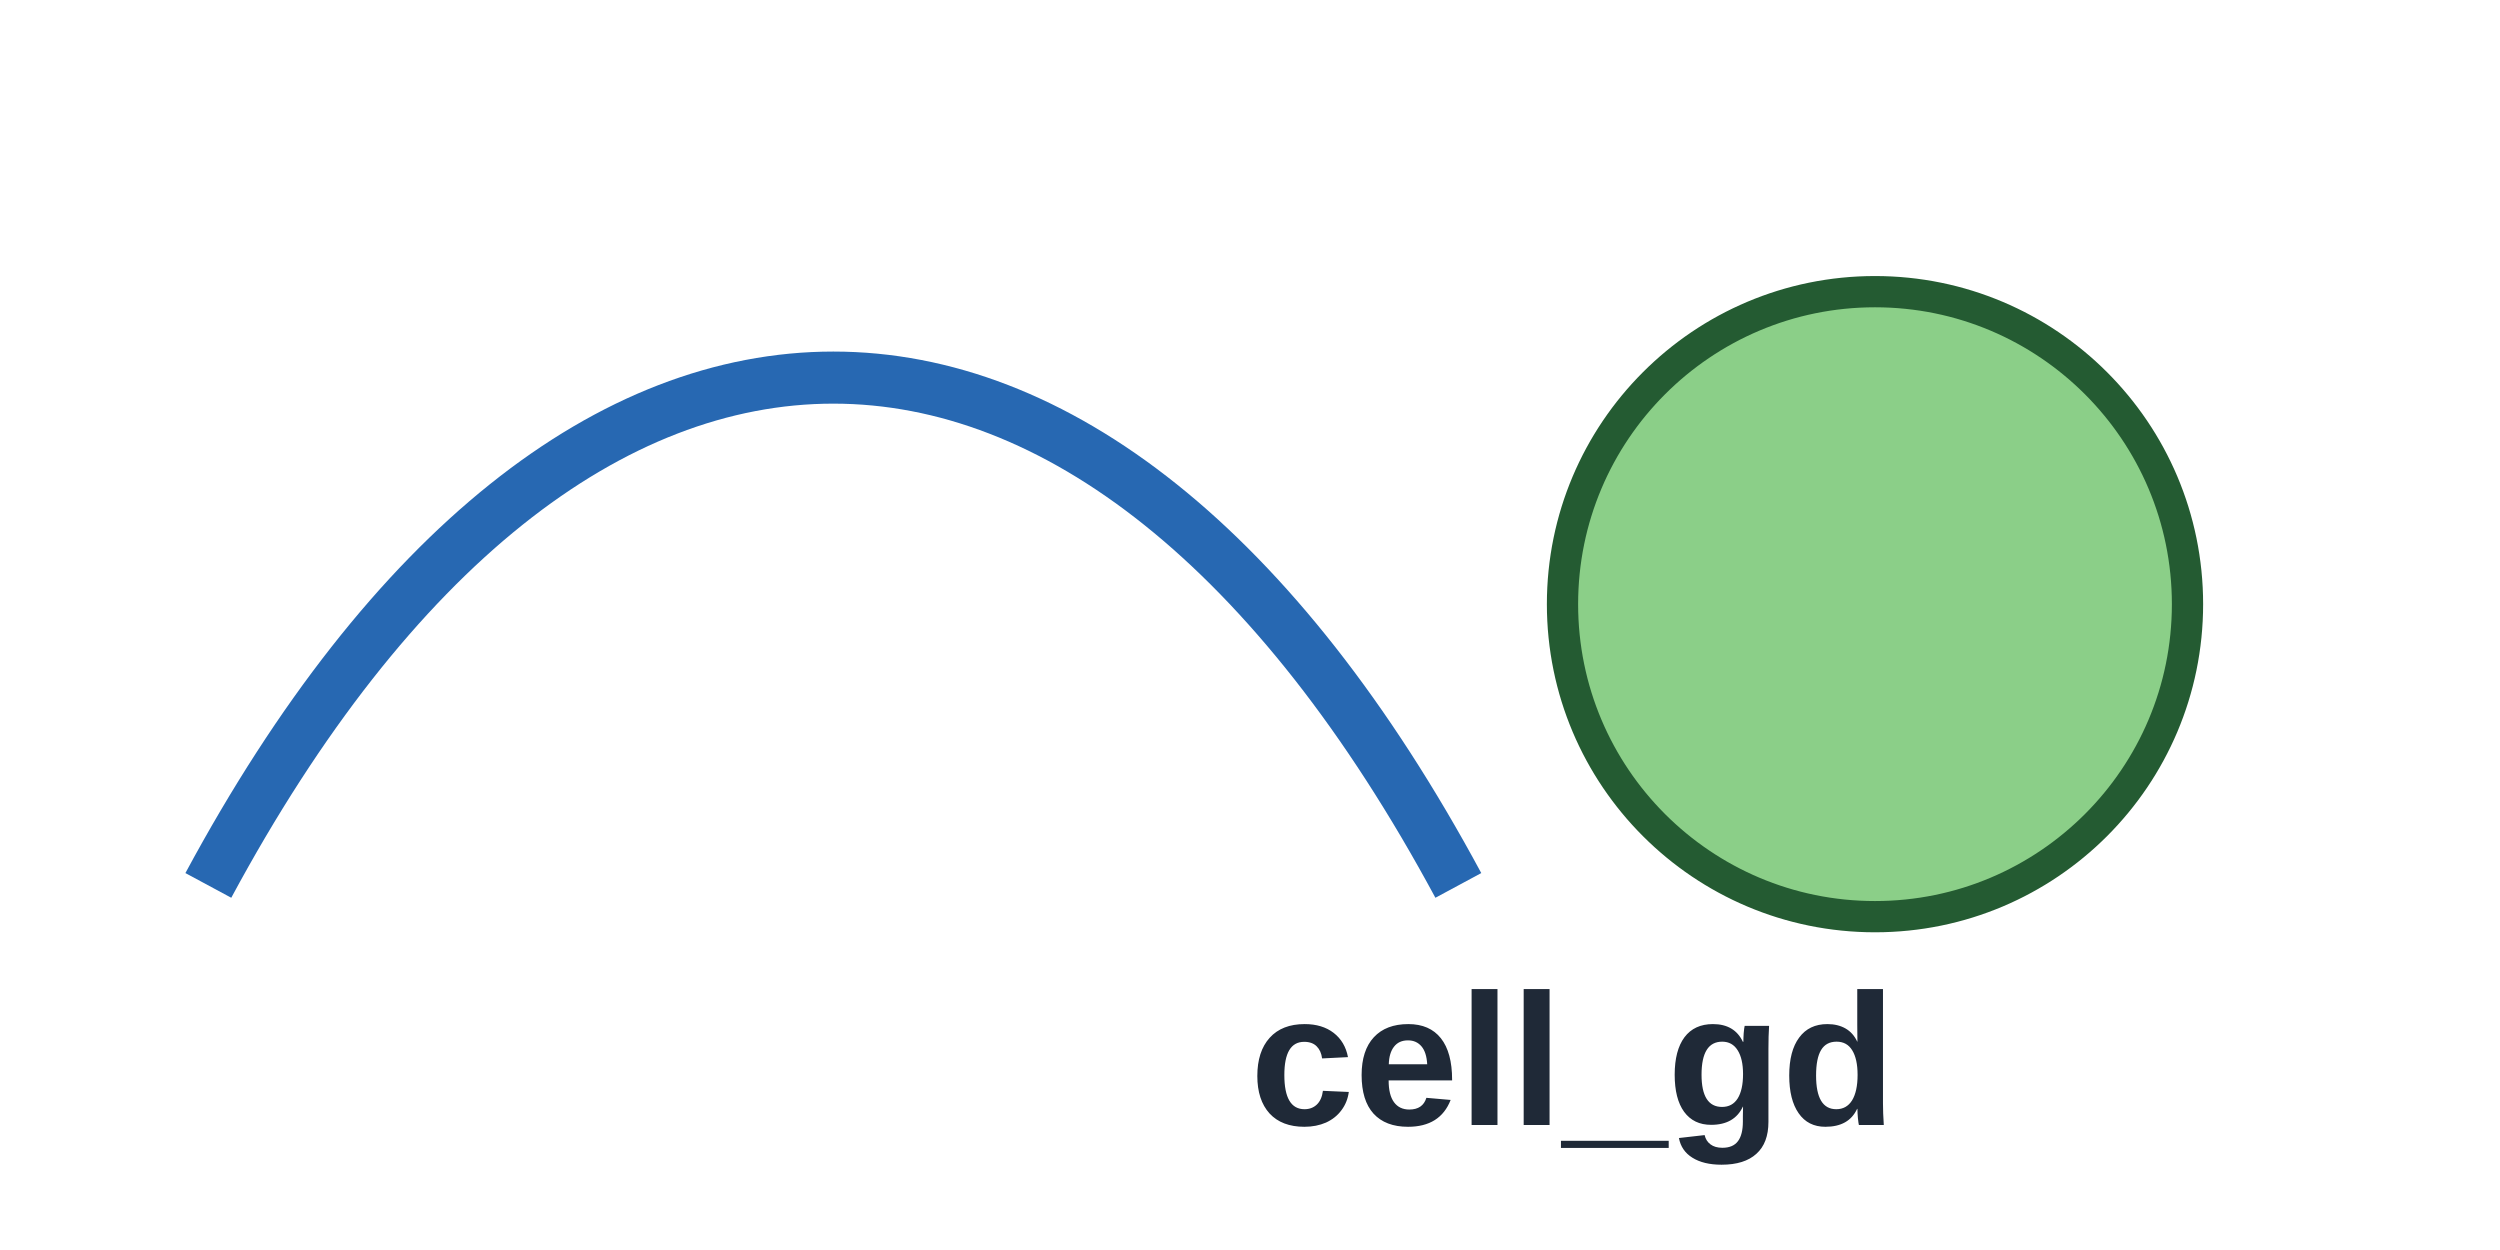
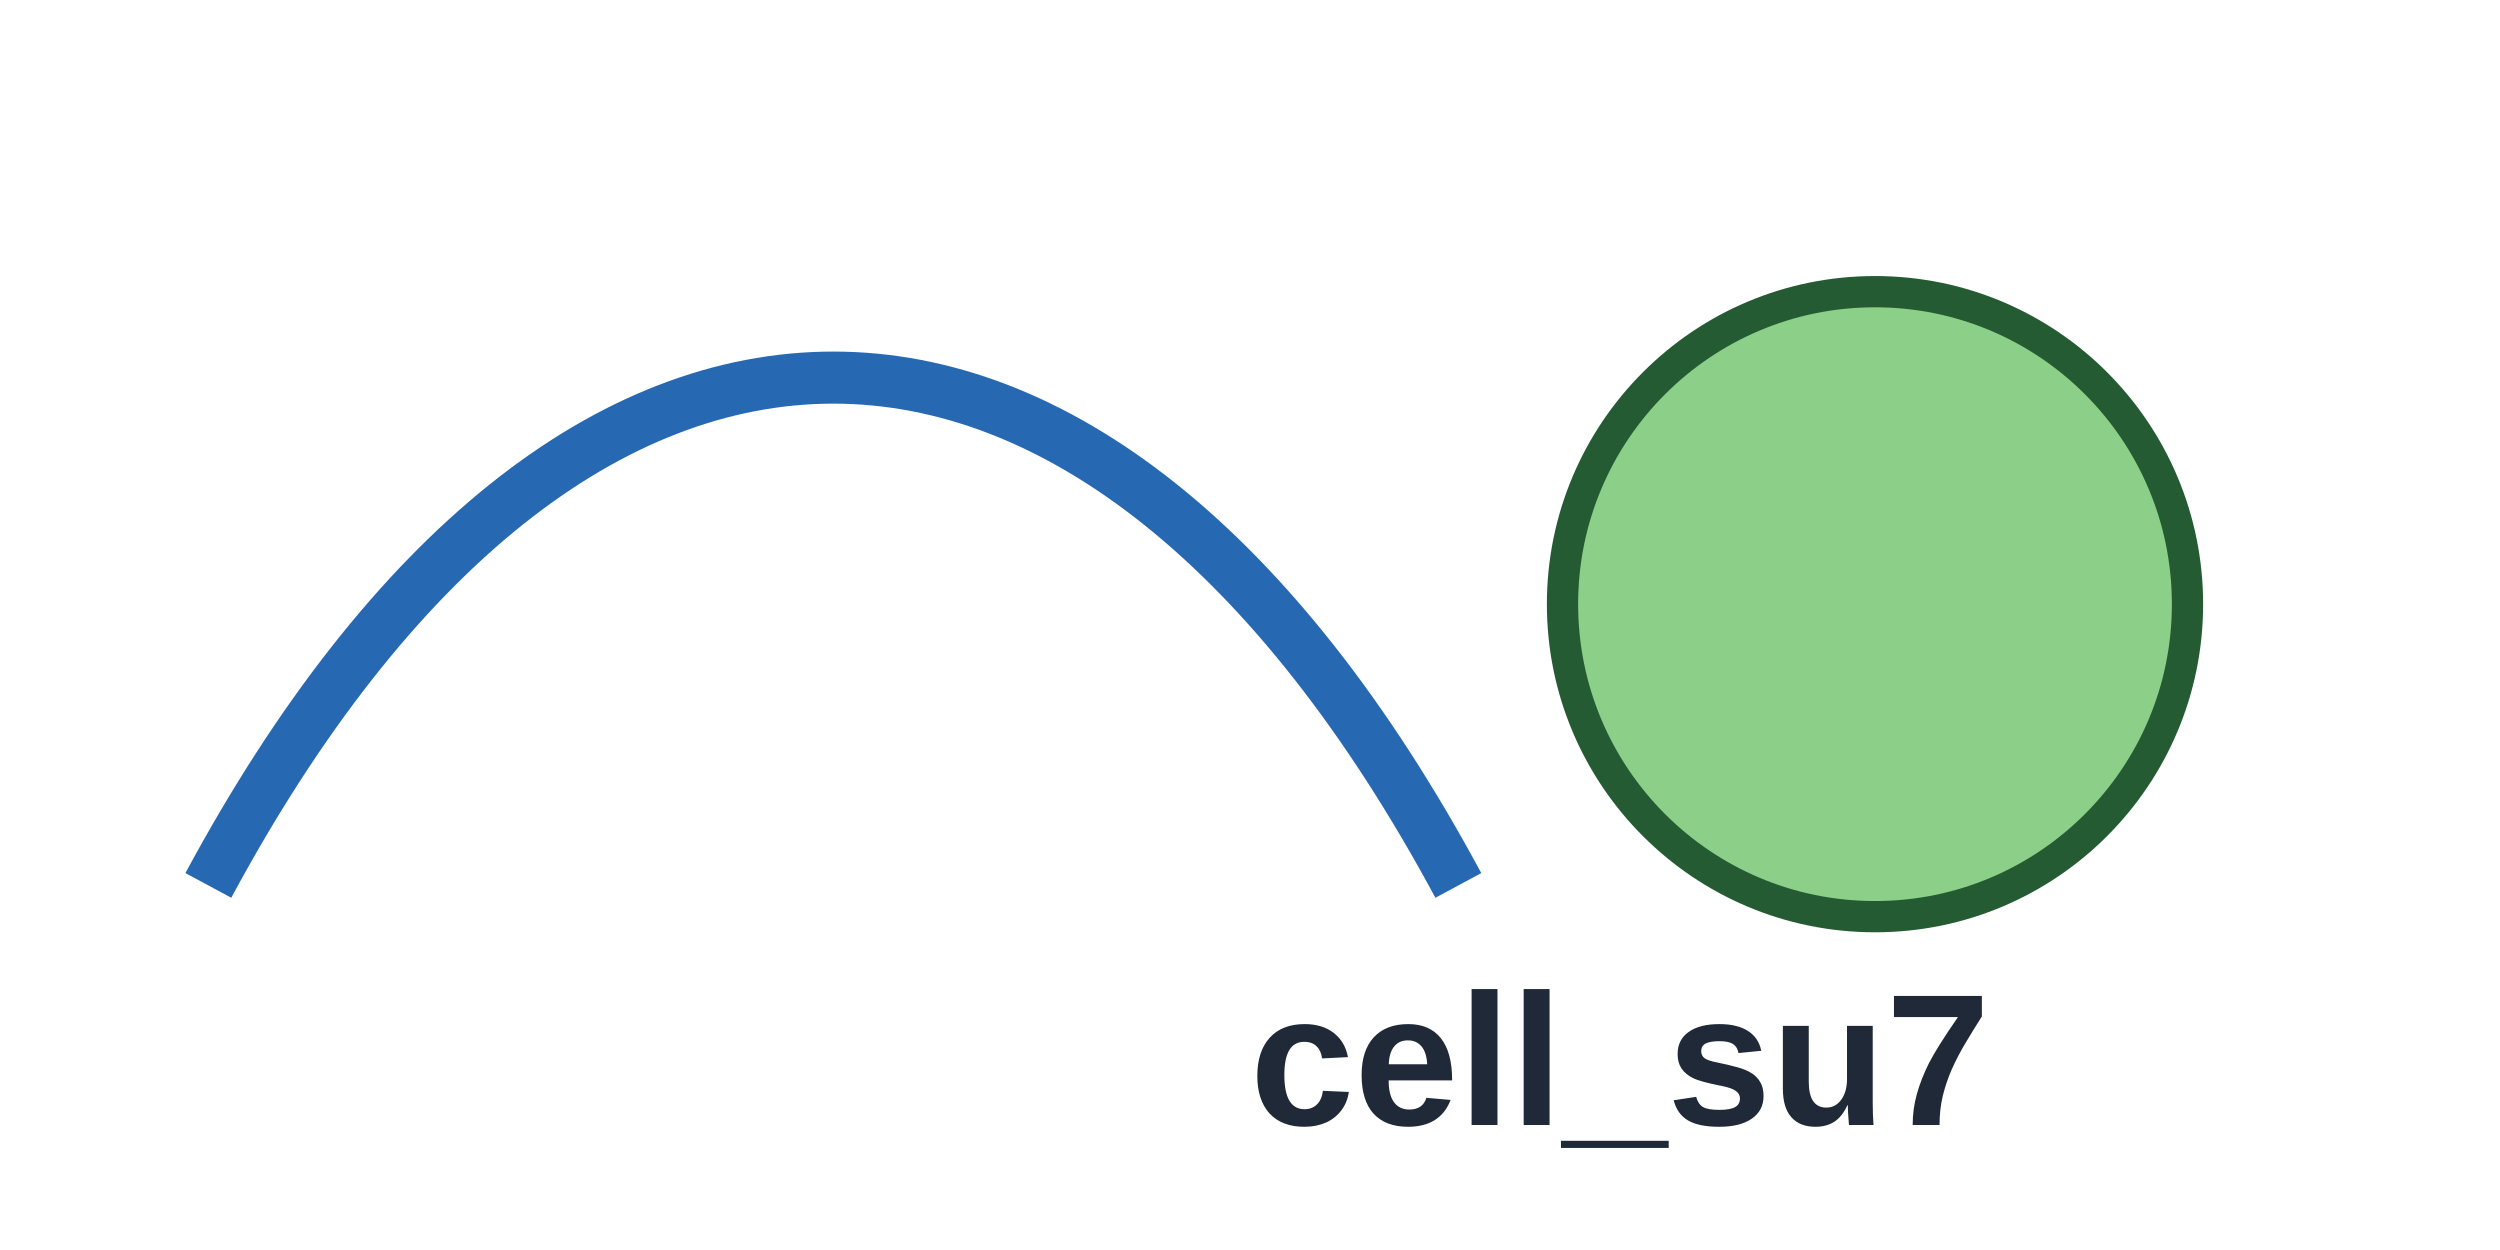
<svg xmlns="http://www.w3.org/2000/svg" width="240" height="120" viewBox="0 0 240 120">
  <rect id="background" x="0" y="0" width="240" height="120" fill="#ffffff" />
  <path id="curve" d="M20 85 C55 20 105 20 140 85" fill="none" stroke="#2768b2" stroke-width="5" />
  <circle id="node" cx="180" cy="58" r="30" fill="#8bcf88" stroke="#245b32" stroke-width="3" />
-   <text id="label" x="120" y="108" font-family="Arial" font-size="18" font-weight="700" fill="#1f2937">cell_gd</text>
+   <text id="label" x="120" y="108" font-family="Arial" font-size="18" font-weight="700" fill="#1f2937">cell_su7</text>
</svg>
